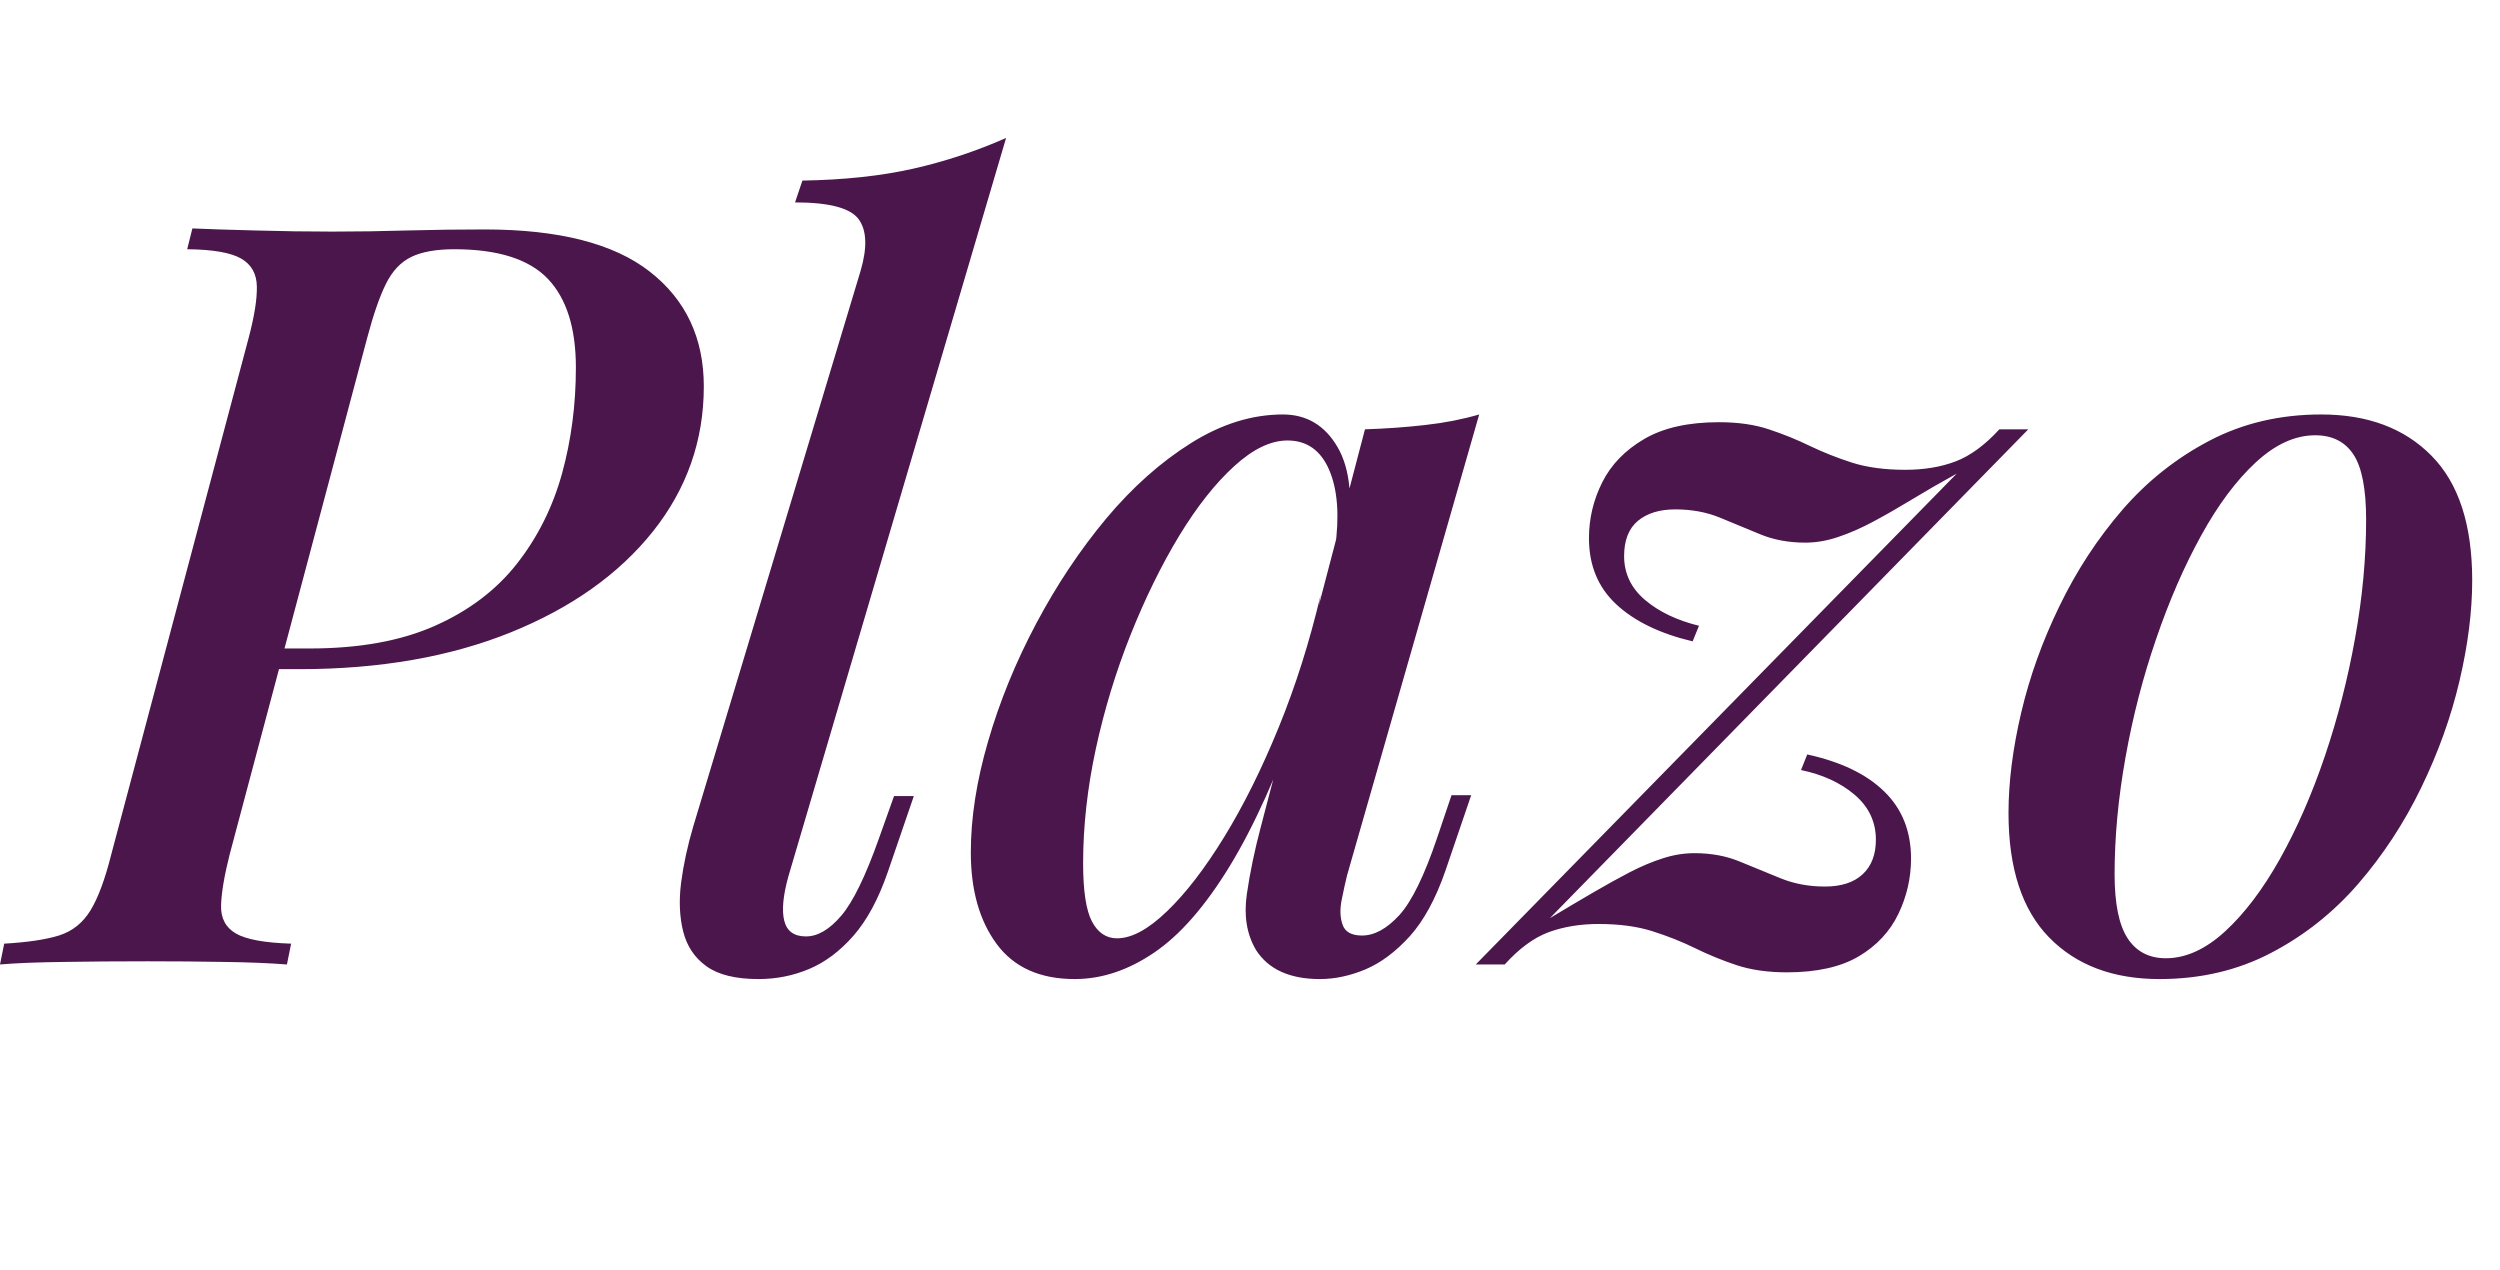
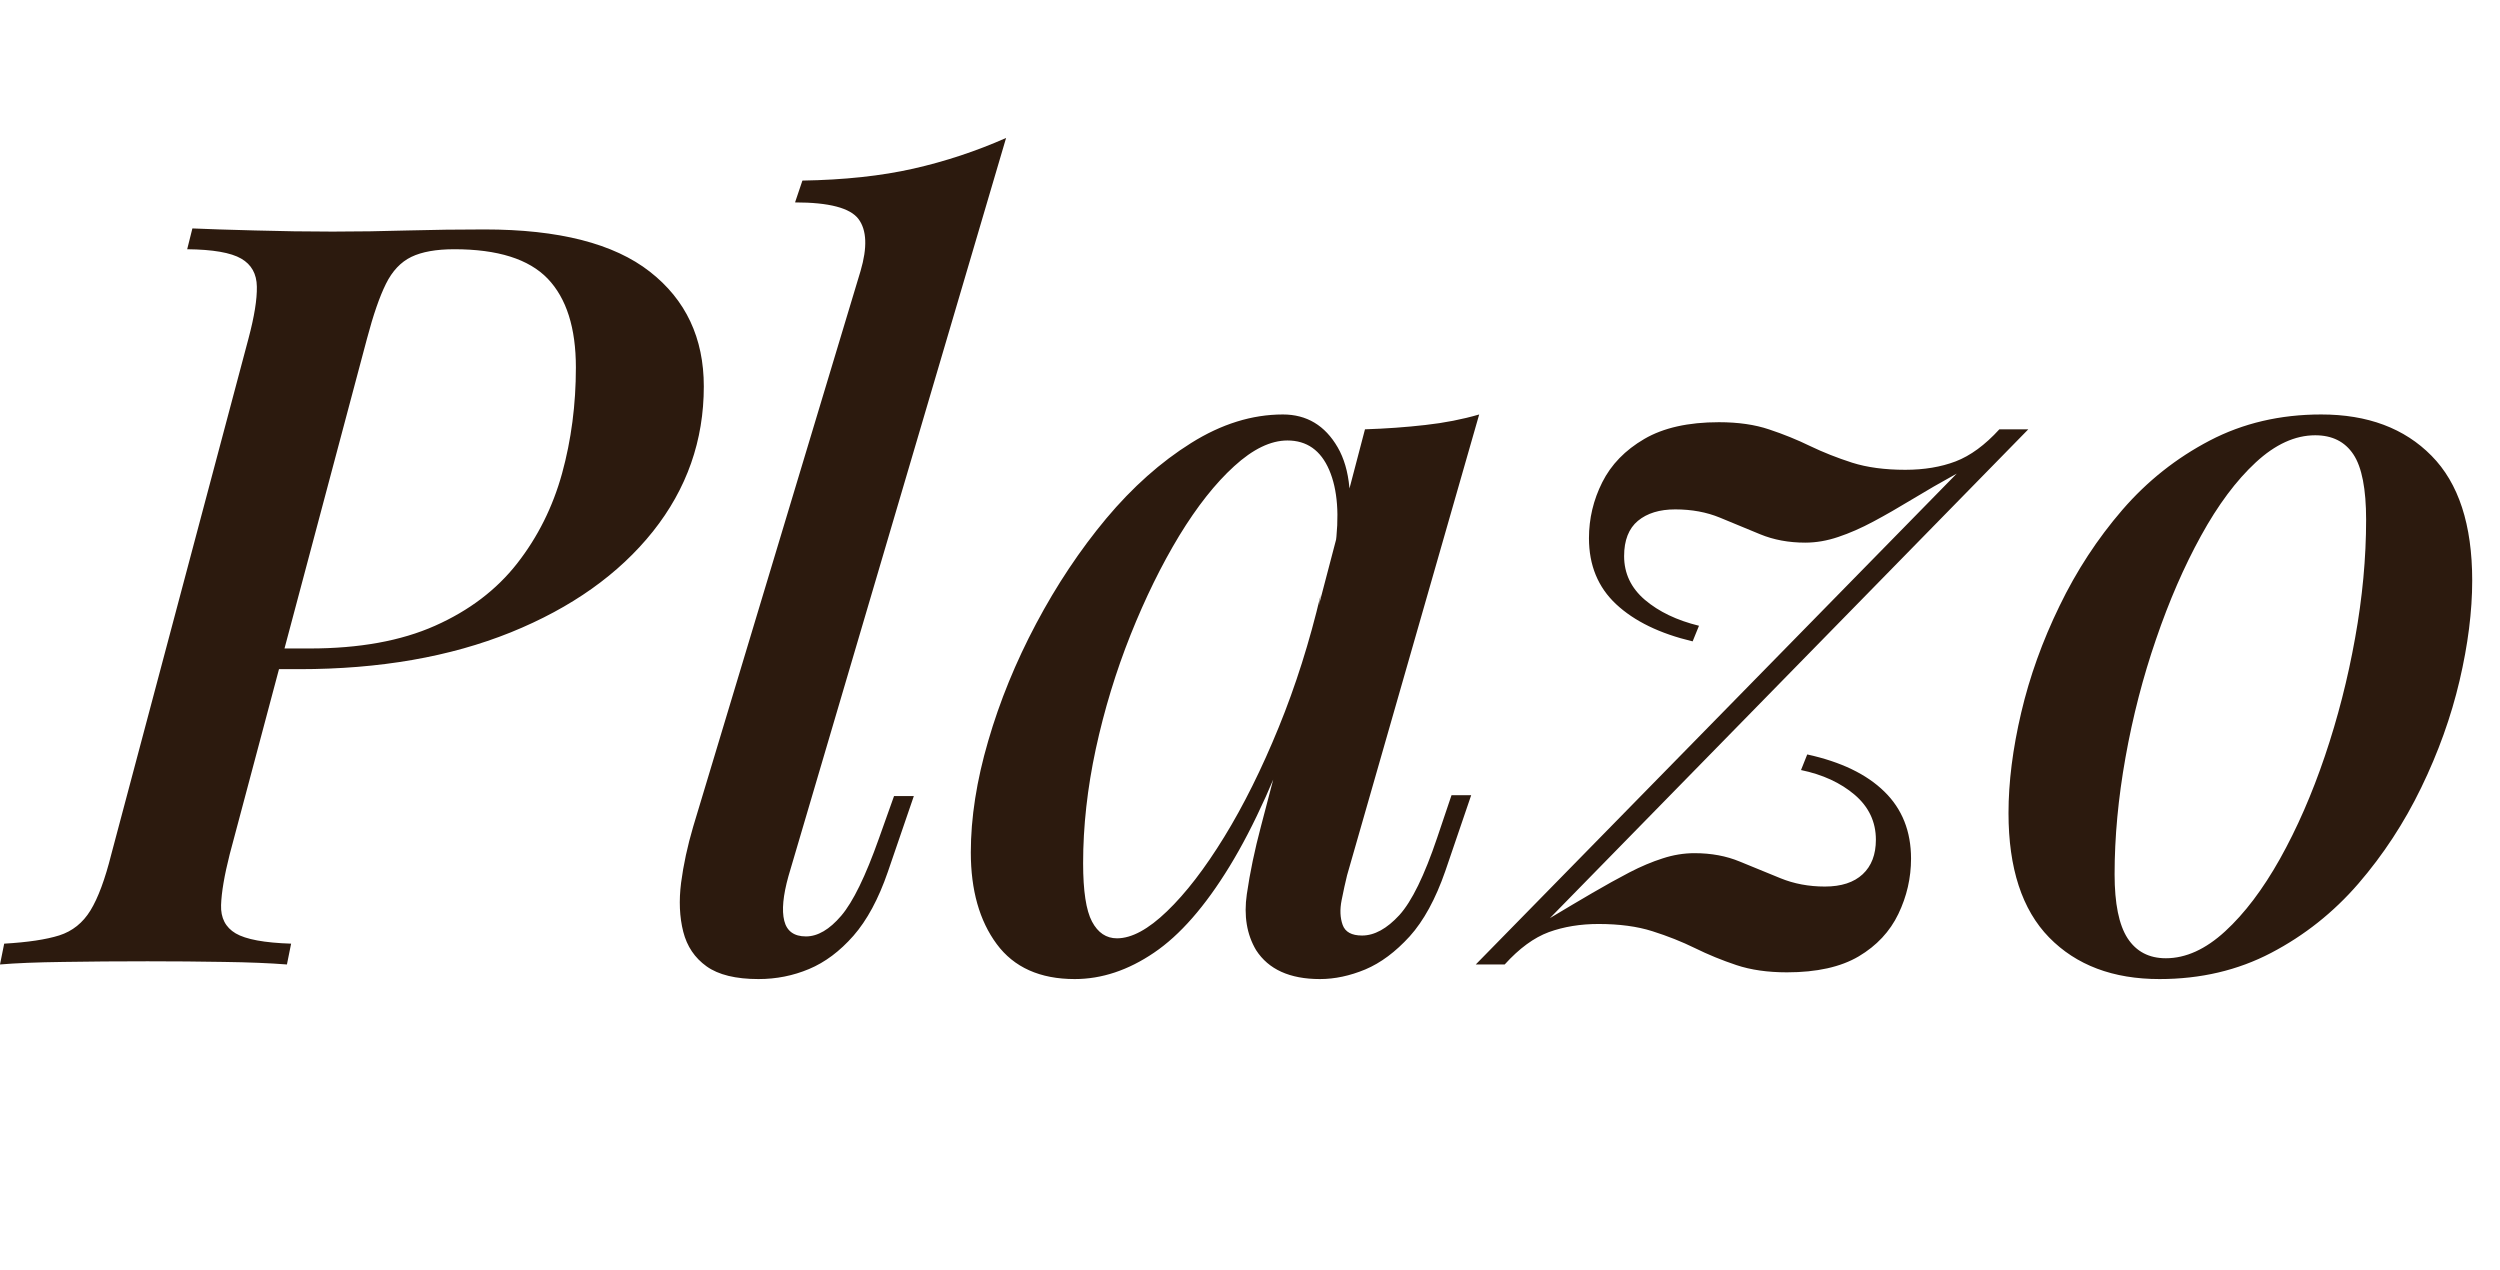
<svg xmlns="http://www.w3.org/2000/svg" viewBox="0 0 197 100" role="img" aria-label="Plazo">
-   <path transform="translate(-120 0)" d="M140.32 52.73 140.73 51.1H144.41Q150.26 51.1 154.28 49.31Q158.31 47.52 160.75 44.4Q163.19 41.28 164.29 37.31Q165.38 33.34 165.38 28.96Q165.38 24.28 163.16 21.96Q160.93 19.64 155.8 19.64Q153.67 19.64 152.42 20.24Q151.16 20.85 150.41 22.37Q149.66 23.88 148.92 26.68L138.1 67.32Q137.47 69.81 137.42 71.32Q137.37 72.84 138.57 73.55Q139.78 74.26 142.94 74.36L142.61 76Q140.55 75.84 137.65 75.8Q134.75 75.75 131.63 75.75Q128.14 75.75 125.01 75.8Q121.87 75.84 120 76L120.33 74.36Q123.11 74.2 124.67 73.71Q126.23 73.21 127.13 71.74Q128.03 70.27 128.77 67.32L139.58 26.68Q140.27 24.09 140.24 22.59Q140.22 21.08 139.01 20.38Q137.79 19.67 134.75 19.64L135.16 18Q136.94 18.08 140.08 18.16Q143.22 18.25 146.21 18.25Q149.16 18.25 152.15 18.16Q155.14 18.08 158.18 18.08Q166.96 18.08 171.21 21.41Q175.46 24.73 175.46 30.45Q175.46 36.84 171.45 41.88Q167.43 46.92 160.25 49.83Q153.06 52.73 143.59 52.73Z M182.13 69.04Q181.49 71.33 181.8 72.56Q182.11 73.79 183.51 73.79Q184.9 73.79 186.29 72.16Q187.68 70.53 189.26 66.07L190.45 62.73H192.01L189.96 68.71Q188.86 71.9 187.25 73.74Q185.64 75.57 183.75 76.36Q181.87 77.15 179.77 77.15Q177.08 77.15 175.68 76.15Q174.28 75.15 173.84 73.42Q173.4 71.69 173.67 69.56Q173.95 67.43 174.62 65.15L187.81 21.36Q188.63 18.57 187.65 17.26Q186.67 15.95 182.65 15.95L183.23 14.23Q188.17 14.15 191.97 13.29Q195.76 12.43 199.28 10.87Z M208.02 73.94Q209.75 73.94 211.96 71.81Q214.18 69.68 216.47 65.95Q218.76 62.22 220.76 57.32Q222.76 52.42 224.07 46.87L222.53 55.73Q219.78 63.55 216.89 68.27Q214 73 210.94 75.07Q207.88 77.15 204.69 77.15Q200.58 77.15 198.54 74.39Q196.5 71.63 196.5 67.17Q196.5 63.07 197.87 58.39Q199.23 53.7 201.65 49.14Q204.07 44.58 207.17 40.86Q210.28 37.15 213.86 34.91Q217.45 32.66 221.09 32.66Q223.91 32.66 225.41 35.25Q226.91 37.84 226.1 42.74L225.2 43.23Q225.74 39.35 224.74 37.03Q223.74 34.71 221.45 34.71Q219.47 34.71 217.25 36.74Q215.03 38.76 212.92 42.22Q210.82 45.69 209.09 50.02Q207.36 54.36 206.35 59.01Q205.35 63.66 205.35 68.02Q205.35 71.3 206.05 72.62Q206.75 73.94 208.02 73.94ZM227.56 33.83Q230.04 33.75 232.31 33.49Q234.57 33.24 236.56 32.66L226.15 68.97Q225.94 69.82 225.72 70.93Q225.5 72.04 225.8 72.88Q226.1 73.72 227.33 73.72Q228.79 73.72 230.27 72.11Q231.74 70.49 233.25 66.01L234.38 62.66H235.93L233.89 68.64Q232.74 71.95 231.08 73.79Q229.41 75.62 227.59 76.39Q225.76 77.15 224.01 77.15Q220.45 77.15 218.98 74.87Q217.88 73.02 218.25 70.46Q218.62 67.91 219.37 65.09Z M242.13 72.35Q243.91 71.28 245.47 70.37Q247.03 69.46 248.39 68.75Q249.76 68.04 251.02 67.64Q252.27 67.23 253.53 67.23Q255.5 67.23 257.09 67.89Q258.68 68.55 260.29 69.2Q261.9 69.86 263.8 69.86Q265.74 69.86 266.78 68.89Q267.82 67.92 267.82 66.17Q267.82 64.06 266.15 62.63Q264.48 61.21 261.92 60.68L262.41 59.45Q266.39 60.32 268.49 62.38Q270.59 64.43 270.59 67.66Q270.59 69.94 269.59 72.02Q268.59 74.1 266.47 75.36Q264.34 76.62 260.81 76.62Q258.54 76.62 256.83 76.05Q255.12 75.48 253.56 74.71Q252.01 73.95 250.21 73.38Q248.42 72.81 245.96 72.81Q243.82 72.81 242.05 73.45Q240.29 74.1 238.57 76H236.29L274.19 37.32Q272.32 38.35 270.69 39.34Q269.06 40.33 267.62 41.1Q266.18 41.87 264.86 42.31Q263.54 42.76 262.25 42.76Q260.3 42.76 258.7 42.1Q257.1 41.45 255.53 40.79Q253.96 40.14 252.01 40.14Q250.16 40.14 249.07 41.04Q247.98 41.95 247.98 43.82Q247.98 45.87 249.62 47.27Q251.27 48.67 253.88 49.31L253.38 50.54Q249.5 49.62 247.35 47.61Q245.21 45.61 245.21 42.41Q245.21 40.09 246.26 38Q247.31 35.91 249.57 34.59Q251.83 33.27 255.45 33.27Q257.73 33.27 259.41 33.84Q261.1 34.4 262.64 35.15Q264.18 35.89 265.95 36.46Q267.72 37.02 270.14 37.02Q272.36 37.02 274.1 36.36Q275.85 35.69 277.55 33.83H279.83Z M302.44 34.3Q300.06 34.3 297.75 36.44Q295.44 38.58 293.44 42.22Q291.44 45.85 289.9 50.36Q288.35 54.86 287.49 59.68Q286.63 64.5 286.63 68.89Q286.63 72.35 287.65 73.93Q288.68 75.51 290.67 75.51Q293.03 75.51 295.34 73.39Q297.64 71.28 299.66 67.68Q301.68 64.07 303.2 59.58Q304.72 55.09 305.58 50.29Q306.45 45.48 306.45 40.95Q306.45 37.32 305.45 35.81Q304.45 34.3 302.44 34.3ZM278.27 64.07Q278.27 60.42 279.27 56.16Q280.27 51.9 282.29 47.75Q284.3 43.59 287.24 40.18Q290.18 36.78 294.12 34.72Q298.06 32.66 302.91 32.66Q308.4 32.66 311.6 35.91Q314.81 39.15 314.81 45.74Q314.81 49.39 313.81 53.65Q312.81 57.91 310.79 62.07Q308.78 66.22 305.84 69.63Q302.9 73.03 298.96 75.09Q295.02 77.15 290.17 77.15Q284.68 77.15 281.47 73.87Q278.27 70.59 278.27 64.07Z" fill="#4b164c" />
+   <path transform="translate(-120 0)" d="M140.32 52.73 140.73 51.1H144.41Q150.26 51.1 154.28 49.31Q158.31 47.52 160.75 44.4Q163.19 41.28 164.29 37.31Q165.38 33.34 165.38 28.96Q165.38 24.28 163.16 21.96Q160.93 19.64 155.8 19.64Q153.67 19.64 152.42 20.24Q151.16 20.85 150.41 22.37Q149.66 23.88 148.92 26.68L138.1 67.32Q137.47 69.81 137.42 71.32Q137.37 72.84 138.57 73.55Q139.78 74.26 142.94 74.36L142.61 76Q140.55 75.84 137.65 75.8Q134.75 75.75 131.63 75.75Q128.14 75.75 125.01 75.8Q121.87 75.84 120 76L120.33 74.36Q123.11 74.2 124.67 73.71Q126.23 73.21 127.13 71.74Q128.03 70.27 128.77 67.32L139.58 26.68Q140.27 24.09 140.24 22.59Q140.22 21.08 139.01 20.38Q137.79 19.67 134.75 19.64L135.16 18Q136.94 18.08 140.08 18.16Q143.22 18.25 146.21 18.25Q149.16 18.25 152.15 18.16Q155.14 18.08 158.18 18.08Q166.96 18.08 171.21 21.41Q175.46 24.73 175.46 30.45Q175.46 36.84 171.45 41.88Q167.43 46.92 160.25 49.83Q153.06 52.73 143.59 52.73Z M182.13 69.04Q181.49 71.33 181.8 72.56Q182.11 73.79 183.51 73.79Q184.9 73.79 186.29 72.16Q187.68 70.53 189.26 66.07L190.45 62.73H192.01L189.96 68.71Q188.86 71.9 187.25 73.74Q185.64 75.57 183.75 76.36Q181.87 77.15 179.77 77.15Q177.08 77.15 175.68 76.15Q174.28 75.15 173.84 73.42Q173.4 71.69 173.67 69.56Q173.95 67.43 174.62 65.15L187.81 21.36Q188.63 18.57 187.65 17.26Q186.67 15.95 182.65 15.95L183.23 14.23Q188.17 14.15 191.97 13.29Q195.76 12.43 199.28 10.87Z M208.02 73.94Q209.75 73.94 211.96 71.81Q214.18 69.68 216.47 65.95Q218.76 62.22 220.76 57.32Q222.76 52.42 224.07 46.87L222.53 55.73Q219.78 63.55 216.89 68.27Q214 73 210.94 75.07Q207.88 77.15 204.69 77.15Q200.58 77.15 198.54 74.39Q196.5 71.63 196.5 67.17Q196.5 63.07 197.87 58.39Q199.23 53.7 201.65 49.14Q204.07 44.58 207.17 40.86Q210.28 37.15 213.86 34.91Q217.45 32.66 221.09 32.66Q223.91 32.66 225.41 35.25Q226.91 37.84 226.1 42.74L225.2 43.23Q225.74 39.35 224.74 37.03Q223.74 34.71 221.45 34.71Q219.47 34.71 217.25 36.74Q215.03 38.76 212.92 42.22Q210.82 45.69 209.09 50.02Q207.36 54.36 206.35 59.01Q205.35 63.66 205.35 68.02Q205.35 71.3 206.05 72.62Q206.75 73.94 208.02 73.94ZM227.56 33.83Q230.04 33.75 232.31 33.49Q234.57 33.24 236.56 32.66L226.15 68.97Q225.94 69.82 225.72 70.93Q225.5 72.04 225.8 72.88Q226.1 73.72 227.33 73.72Q228.79 73.72 230.27 72.11Q231.74 70.49 233.25 66.01L234.38 62.66H235.93L233.89 68.64Q232.74 71.95 231.08 73.79Q229.41 75.62 227.59 76.39Q225.76 77.15 224.01 77.15Q220.45 77.15 218.98 74.87Q217.88 73.02 218.25 70.46Q218.62 67.91 219.37 65.09Z M242.13 72.35Q243.91 71.28 245.47 70.37Q247.03 69.46 248.39 68.75Q249.76 68.04 251.02 67.64Q252.27 67.23 253.53 67.23Q255.5 67.23 257.09 67.89Q258.68 68.55 260.29 69.2Q261.9 69.86 263.8 69.86Q265.74 69.86 266.78 68.89Q267.82 67.92 267.82 66.17Q267.82 64.06 266.15 62.63Q264.48 61.21 261.92 60.68L262.41 59.45Q266.39 60.32 268.49 62.38Q270.59 64.43 270.59 67.66Q270.59 69.94 269.59 72.02Q268.59 74.1 266.47 75.36Q264.34 76.62 260.81 76.62Q258.54 76.62 256.83 76.05Q255.12 75.48 253.56 74.71Q252.01 73.95 250.21 73.38Q248.42 72.81 245.96 72.81Q243.82 72.81 242.05 73.45Q240.29 74.1 238.57 76H236.29L274.19 37.32Q272.32 38.35 270.69 39.34Q269.06 40.33 267.62 41.1Q266.18 41.87 264.86 42.31Q263.54 42.76 262.25 42.76Q260.3 42.76 258.7 42.1Q257.1 41.45 255.53 40.79Q253.96 40.14 252.01 40.14Q250.16 40.14 249.07 41.04Q247.98 41.95 247.98 43.82Q247.98 45.87 249.62 47.27Q251.27 48.67 253.88 49.31L253.38 50.54Q249.5 49.62 247.35 47.61Q245.21 45.61 245.21 42.41Q245.21 40.09 246.26 38Q247.31 35.91 249.57 34.59Q251.83 33.27 255.45 33.27Q257.73 33.27 259.41 33.84Q261.1 34.4 262.64 35.15Q264.18 35.89 265.95 36.46Q267.72 37.02 270.14 37.02Q272.36 37.02 274.1 36.36Q275.85 35.69 277.55 33.83H279.83Z M302.44 34.3Q300.06 34.3 297.75 36.44Q295.44 38.58 293.44 42.22Q291.44 45.85 289.9 50.36Q288.35 54.86 287.49 59.68Q286.63 64.5 286.63 68.89Q286.63 72.35 287.65 73.93Q288.68 75.51 290.67 75.51Q293.03 75.51 295.34 73.39Q297.64 71.28 299.66 67.68Q301.68 64.07 303.2 59.58Q304.72 55.09 305.58 50.29Q306.45 45.48 306.45 40.95Q306.45 37.32 305.45 35.81Q304.45 34.3 302.44 34.3ZM278.27 64.07Q278.27 60.42 279.27 56.16Q280.27 51.9 282.29 47.75Q284.3 43.59 287.24 40.18Q290.18 36.78 294.12 34.72Q298.06 32.66 302.91 32.66Q308.4 32.66 311.6 35.91Q314.81 39.15 314.81 45.74Q314.81 49.39 313.81 53.65Q312.81 57.91 310.79 62.07Q308.78 66.22 305.84 69.63Q302.9 73.03 298.96 75.09Q295.02 77.15 290.17 77.15Q284.68 77.15 281.47 73.87Q278.27 70.59 278.27 64.07Z" fill="#2c1a0e" />
</svg>
